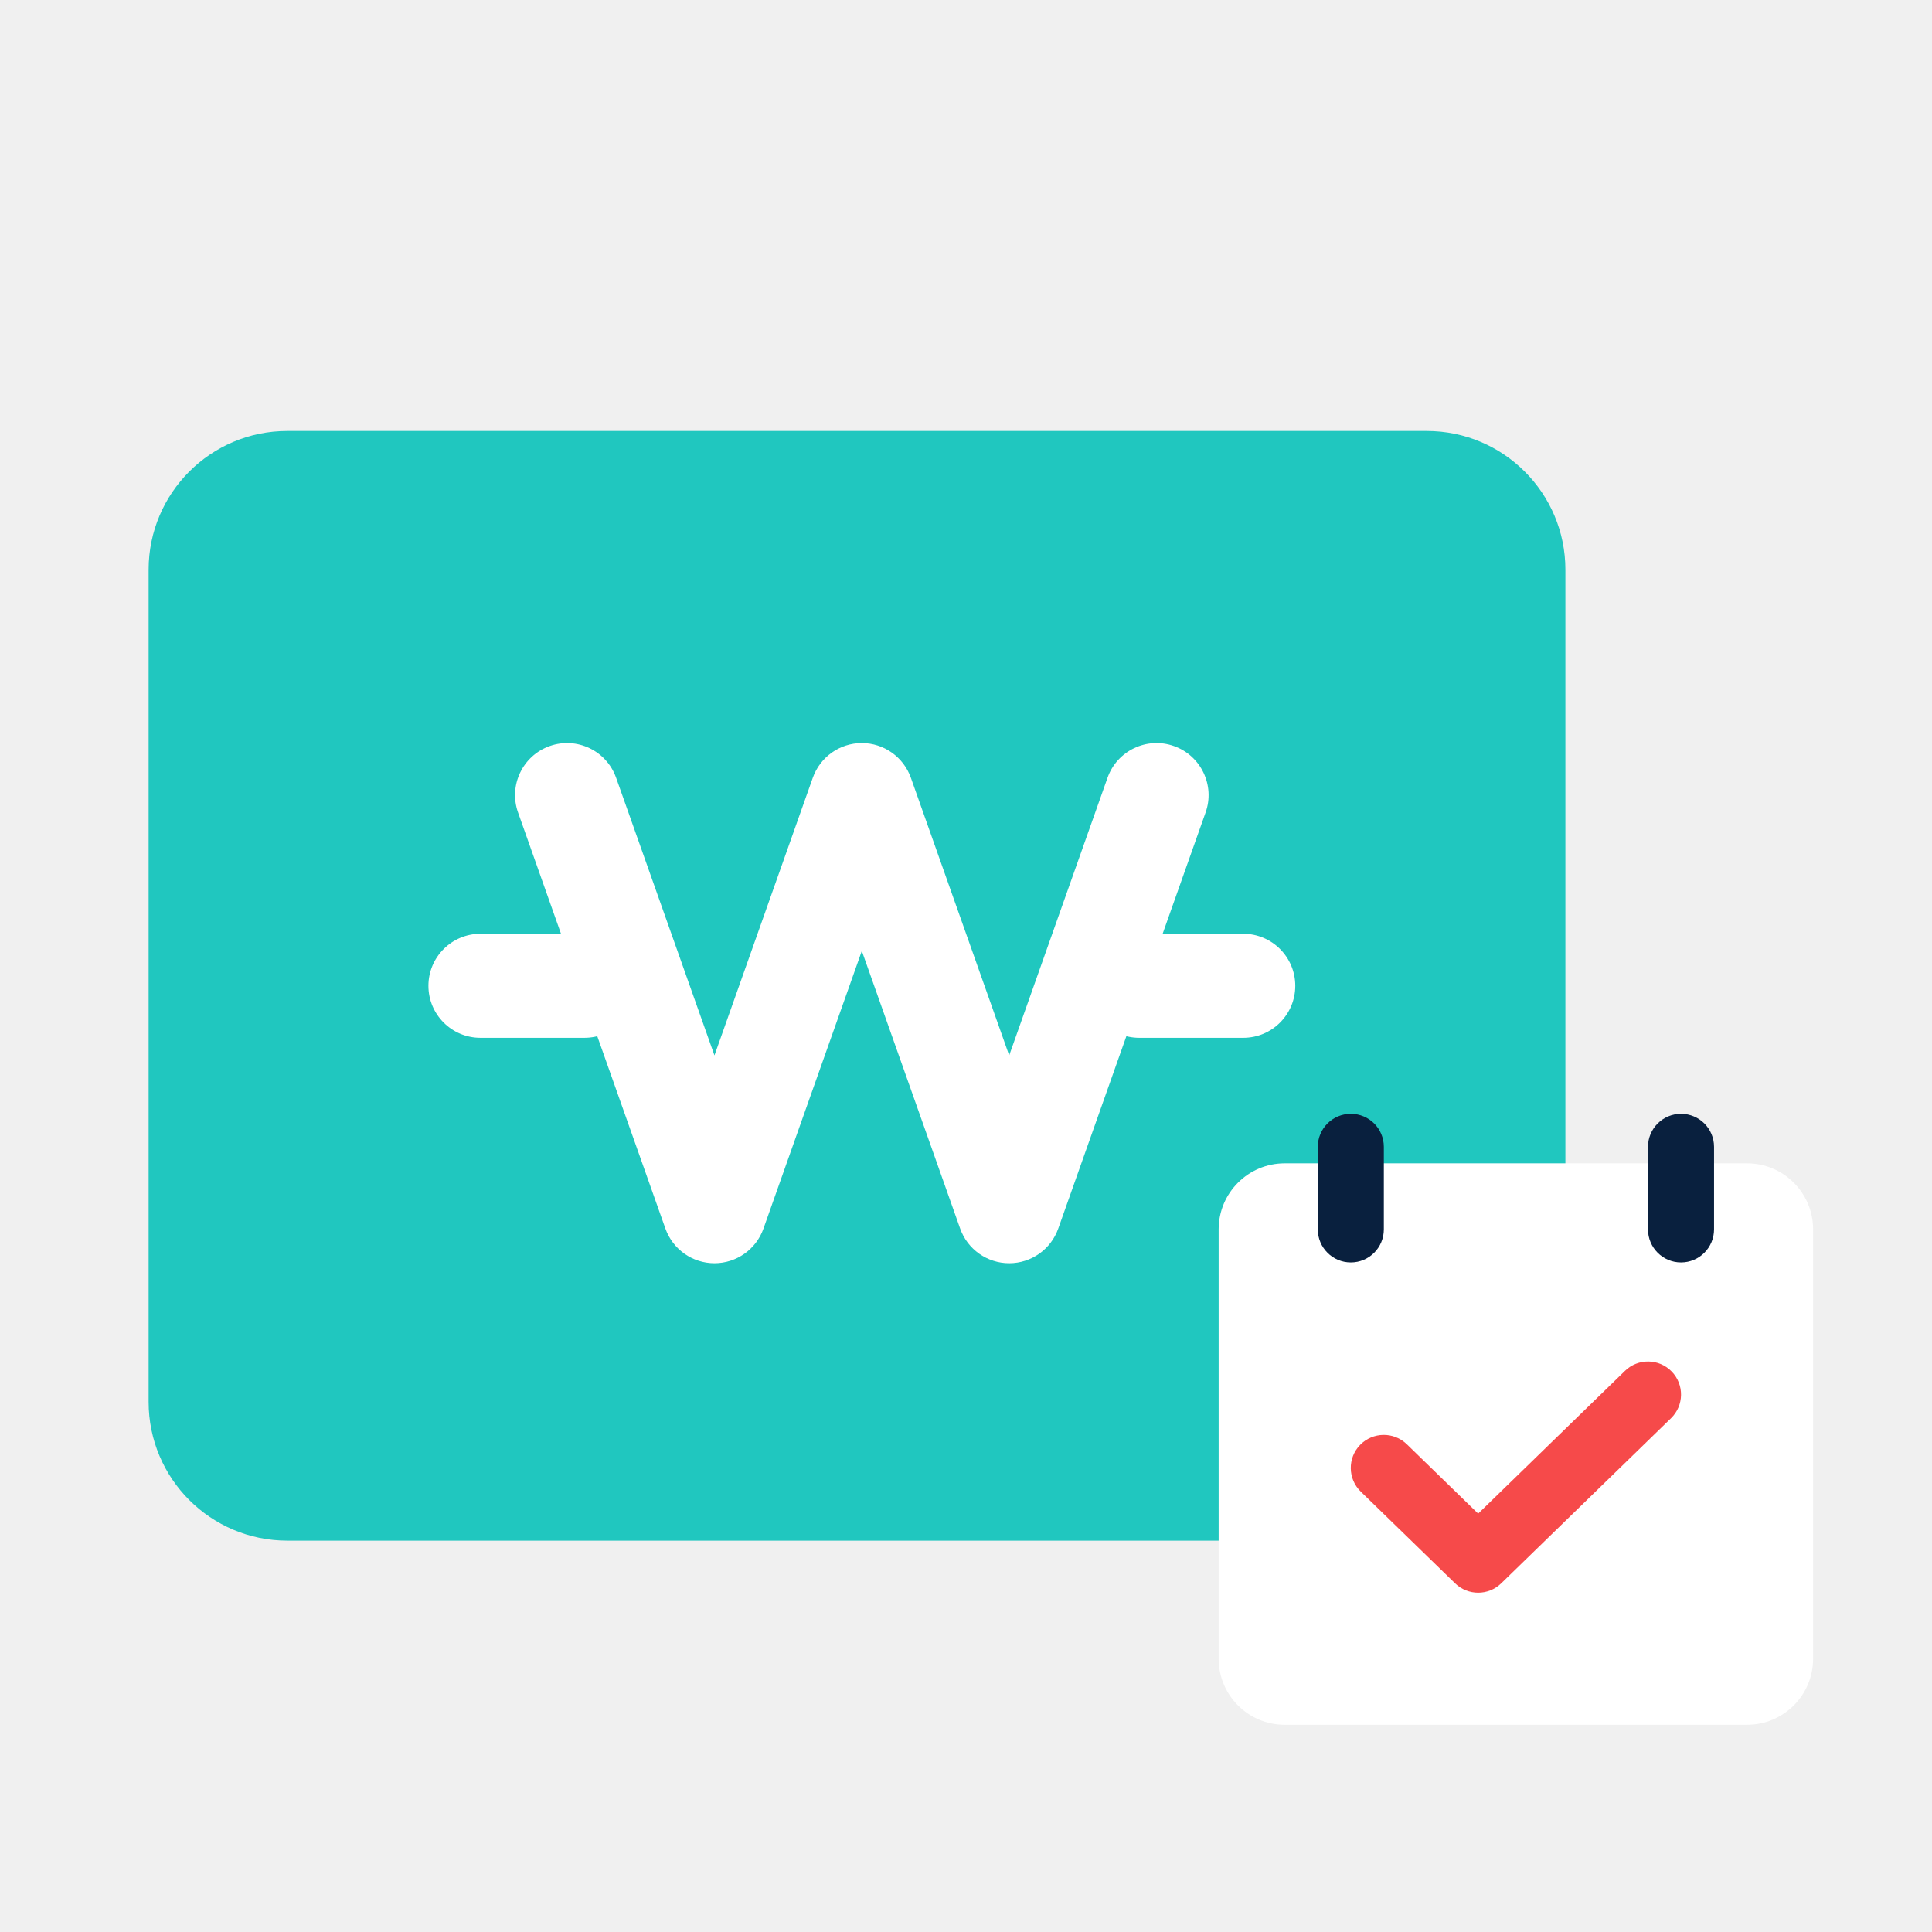
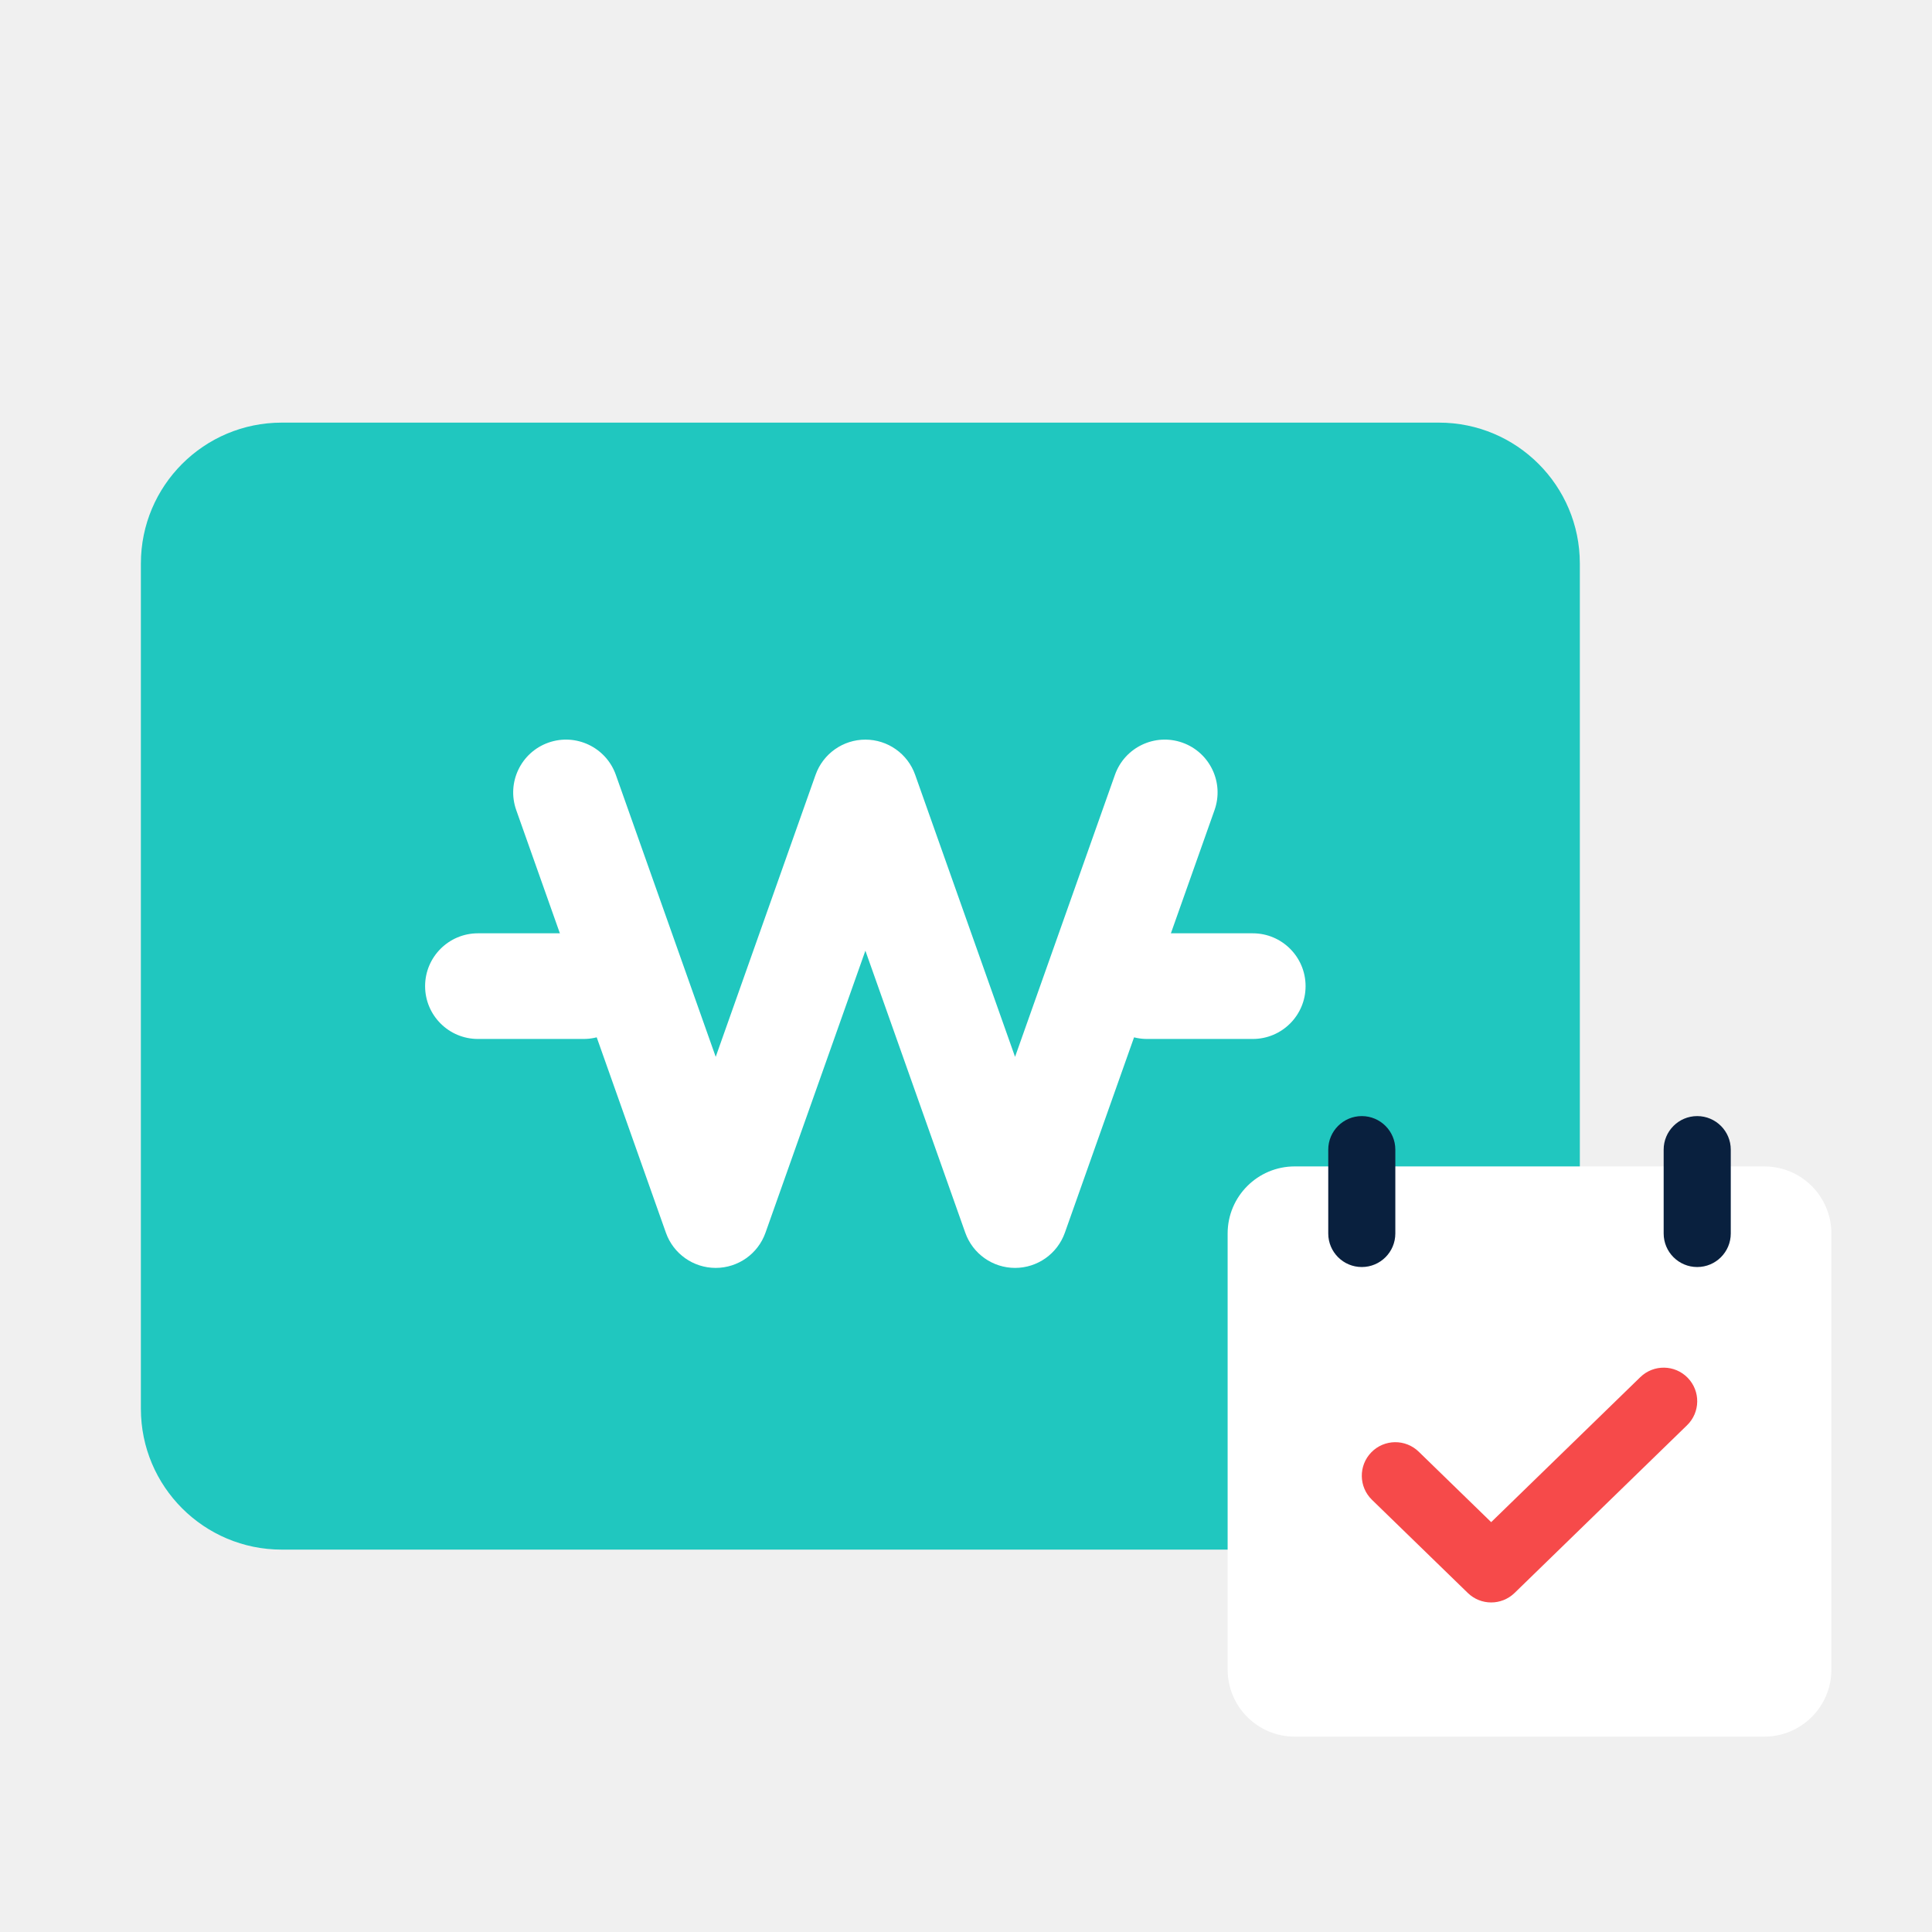
- <svg xmlns="http://www.w3.org/2000/svg" width="65" height="65" viewBox="0 0 65 65" fill="none">
-   <path d="M5 19.167C5 16.589 7.089 14.5 9.667 14.5H48C50.577 14.5 52.666 16.589 52.666 19.167V47.166C52.666 49.744 50.577 51.833 48 51.833H9.667C7.089 51.833 5 49.744 5 47.166V19.167Z" fill="#20C7BF" />
-   <path fill-rule="evenodd" clip-rule="evenodd" d="M18.494 25.101C19.405 24.778 20.405 25.255 20.728 26.166L24.037 35.508L27.346 26.166C27.593 25.468 28.254 25 28.995 25C29.736 25 30.397 25.468 30.645 26.166L33.953 35.508L37.262 26.166C37.585 25.255 38.585 24.778 39.496 25.101C40.407 25.424 40.884 26.424 40.561 27.335L35.603 41.335C35.356 42.033 34.695 42.5 33.953 42.5C33.212 42.5 32.551 42.033 32.304 41.335L28.995 31.992L25.686 41.335C25.439 42.033 24.778 42.5 24.037 42.5C23.296 42.5 22.635 42.033 22.387 41.335L17.429 27.335C17.106 26.424 17.583 25.424 18.494 25.101Z" fill="white" />
-   <path fill-rule="evenodd" clip-rule="evenodd" d="M14.414 33.166C14.414 32.2 15.198 31.416 16.164 31.416L19.664 31.416C20.631 31.416 21.414 32.2 21.414 33.166C21.414 34.133 20.631 34.916 19.664 34.916L16.164 34.916C15.198 34.916 14.414 34.133 14.414 33.166Z" fill="white" />
-   <path fill-rule="evenodd" clip-rule="evenodd" d="M36.578 33.166C36.578 32.2 37.362 31.416 38.328 31.416L41.828 31.416C42.795 31.416 43.578 32.2 43.578 33.166C43.578 34.133 42.795 34.916 41.828 34.916L38.328 34.916C37.362 34.916 36.578 34.133 36.578 33.166Z" fill="white" />
-   <path d="M41 41.361C41 40.134 41.995 39.139 43.222 39.139H58.778C60.005 39.139 61 40.134 61 41.361V55.805C61 57.033 60.005 58.028 58.778 58.028H43.222C41.995 58.028 41 57.033 41 55.805V41.361Z" fill="white" />
-   <path d="M44.336 38.584C44.336 37.97 44.833 37.473 45.447 37.473C46.061 37.473 46.558 37.97 46.558 38.584V41.361C46.558 41.975 46.061 42.473 45.447 42.473C44.833 42.473 44.336 41.975 44.336 41.361V38.584Z" fill="#09203E" />
-   <path d="M55.445 38.584C55.445 37.97 55.943 37.473 56.556 37.473C57.17 37.473 57.667 37.97 57.667 38.584V41.361C57.667 41.975 57.17 42.473 56.556 42.473C55.943 42.473 55.445 41.975 55.445 41.361V38.584Z" fill="#09203E" />
-   <path fill-rule="evenodd" clip-rule="evenodd" d="M56.242 46.143C56.67 46.583 56.66 47.287 56.22 47.714L50.506 53.27C50.074 53.689 49.388 53.689 48.956 53.27L45.782 50.184C45.342 49.756 45.332 49.052 45.76 48.612C46.188 48.172 46.891 48.163 47.331 48.59L49.731 50.924L54.671 46.121C55.111 45.693 55.814 45.703 56.242 46.143Z" fill="#F64A4A" />
+ <svg xmlns="http://www.w3.org/2000/svg" width="64" height="64" viewBox="0 0 64 64" fill="none">
+   <path d="M4.667 18.667C4.667 16.089 6.756 14 9.334 14H47.667C50.244 14 52.334 16.089 52.334 18.667V46.666C52.334 49.244 50.244 51.333 47.667 51.333H9.334C6.756 51.333 4.667 49.244 4.667 46.666V18.667Z" fill="#20C7BF" />
+   <path fill-rule="evenodd" clip-rule="evenodd" d="M18.166 24.601C19.077 24.279 20.077 24.756 20.4 25.667L23.709 35.009L27.017 25.667C27.265 24.968 27.926 24.501 28.667 24.501C29.408 24.501 30.069 24.968 30.316 25.667L33.625 35.009L36.934 25.667C37.257 24.756 38.257 24.279 39.168 24.601C40.079 24.924 40.556 25.924 40.233 26.835L35.275 40.835C35.027 41.534 34.366 42.001 33.625 42.001C32.884 42.001 32.223 41.534 31.976 40.835L28.667 31.493L25.358 40.835C25.111 41.534 24.45 42.001 23.709 42.001C22.967 42.001 22.306 41.534 22.059 40.835L17.101 26.835C16.778 25.924 17.255 24.924 18.166 24.601Z" fill="white" />
+   <path fill-rule="evenodd" clip-rule="evenodd" d="M14.082 32.667C14.082 31.701 14.866 30.917 15.832 30.917L19.332 30.917C20.299 30.917 21.082 31.701 21.082 32.667C21.082 33.634 20.299 34.417 19.332 34.417L15.832 34.417C14.866 34.417 14.082 33.634 14.082 32.667Z" fill="white" />
+   <path fill-rule="evenodd" clip-rule="evenodd" d="M36.249 32.667C36.249 31.701 37.033 30.917 37.999 30.917L41.499 30.917C42.466 30.917 43.249 31.701 43.249 32.667C43.249 33.634 42.466 34.417 41.499 34.417L37.999 34.417C37.033 34.417 36.249 33.634 36.249 32.667Z" fill="white" />
+   <path d="M40.667 40.861C40.667 39.634 41.662 38.639 42.889 38.639H58.445C59.672 38.639 60.667 39.634 60.667 40.861V55.306C60.667 56.533 59.672 57.528 58.445 57.528H42.889C41.662 57.528 40.667 56.533 40.667 55.306V40.861Z" fill="white" />
+   <path d="M44 38.083C44 37.47 44.498 36.972 45.111 36.972C45.725 36.972 46.222 37.47 46.222 38.083V40.861C46.222 41.475 45.725 41.972 45.111 41.972C44.498 41.972 44 41.475 44 40.861V38.083Z" fill="#09203E" />
+   <path d="M55.111 38.083C55.111 37.47 55.609 36.972 56.222 36.972C56.836 36.972 57.334 37.47 57.334 38.083V40.861C57.334 41.475 56.836 41.972 56.222 41.972C55.609 41.972 55.111 41.475 55.111 40.861V38.083Z" fill="#09203E" />
+   <path fill-rule="evenodd" clip-rule="evenodd" d="M55.908 45.642C56.336 46.082 56.326 46.786 55.886 47.213L50.172 52.769C49.74 53.188 49.054 53.188 48.623 52.769L45.448 49.683C45.008 49.255 44.998 48.551 45.426 48.111C45.853 47.671 46.557 47.661 46.997 48.089L49.397 50.423L54.337 45.62C54.777 45.192 55.48 45.202 55.908 45.642Z" fill="#F64A4A" />
</svg>
